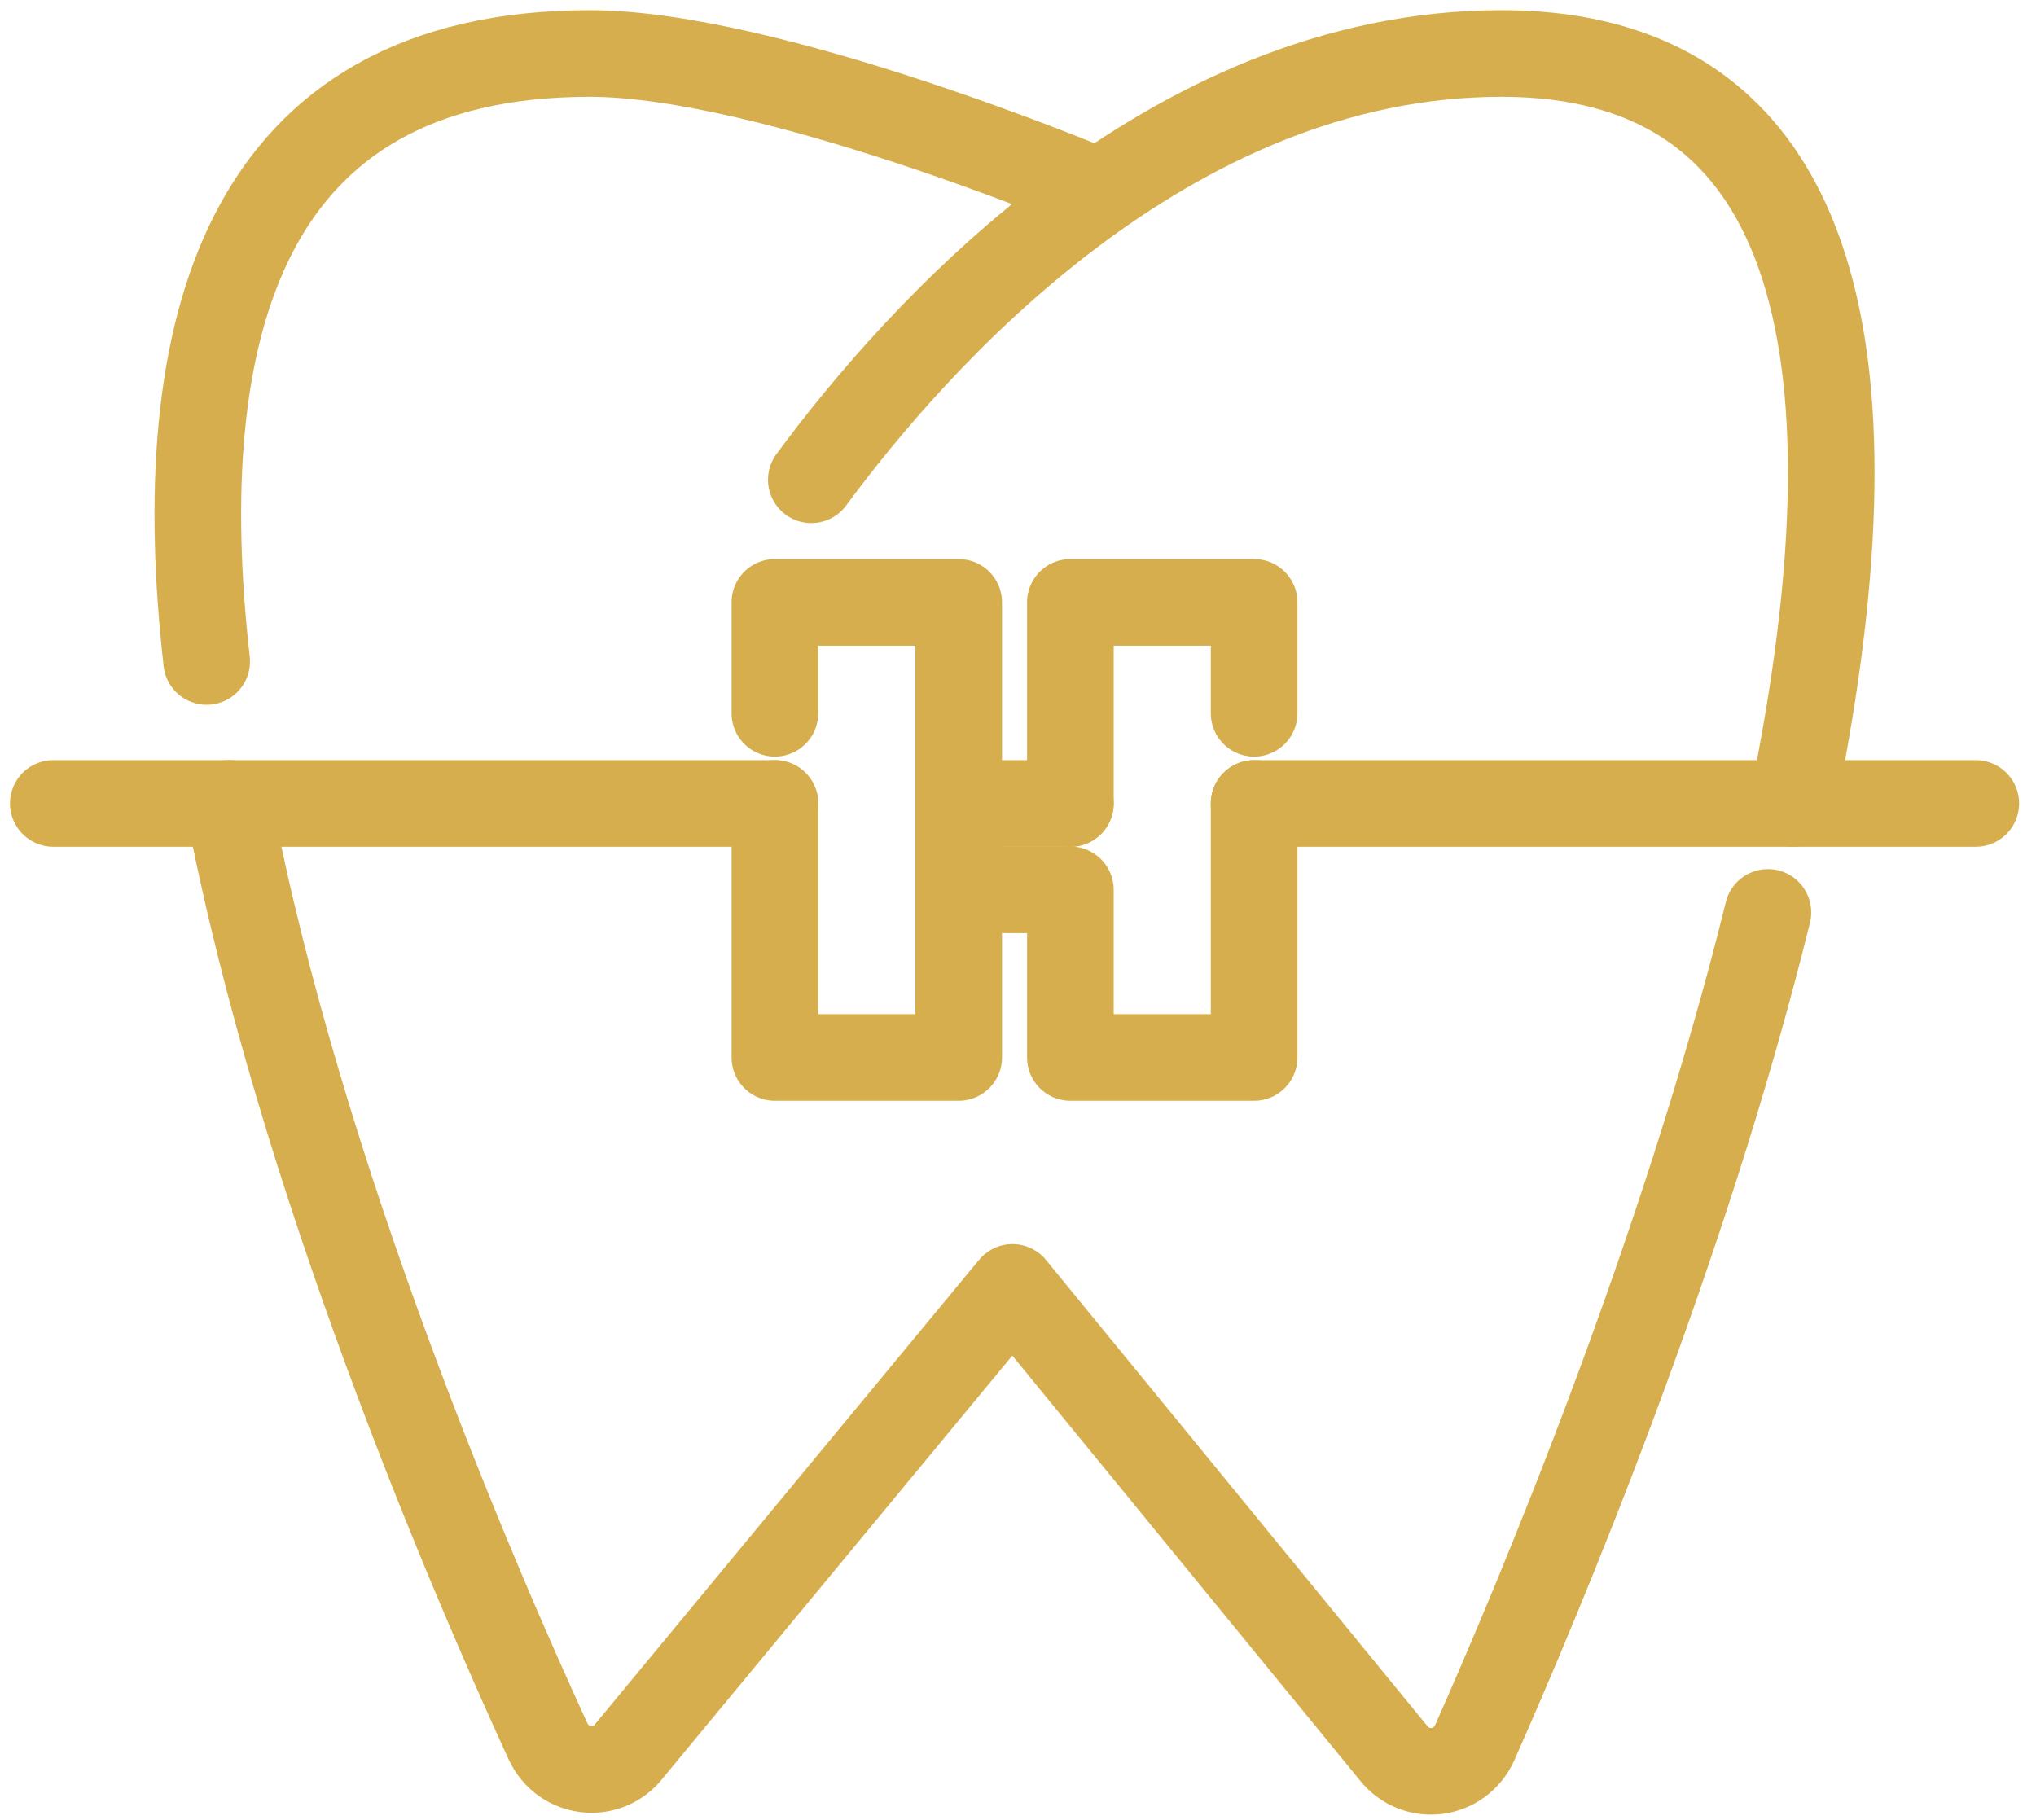
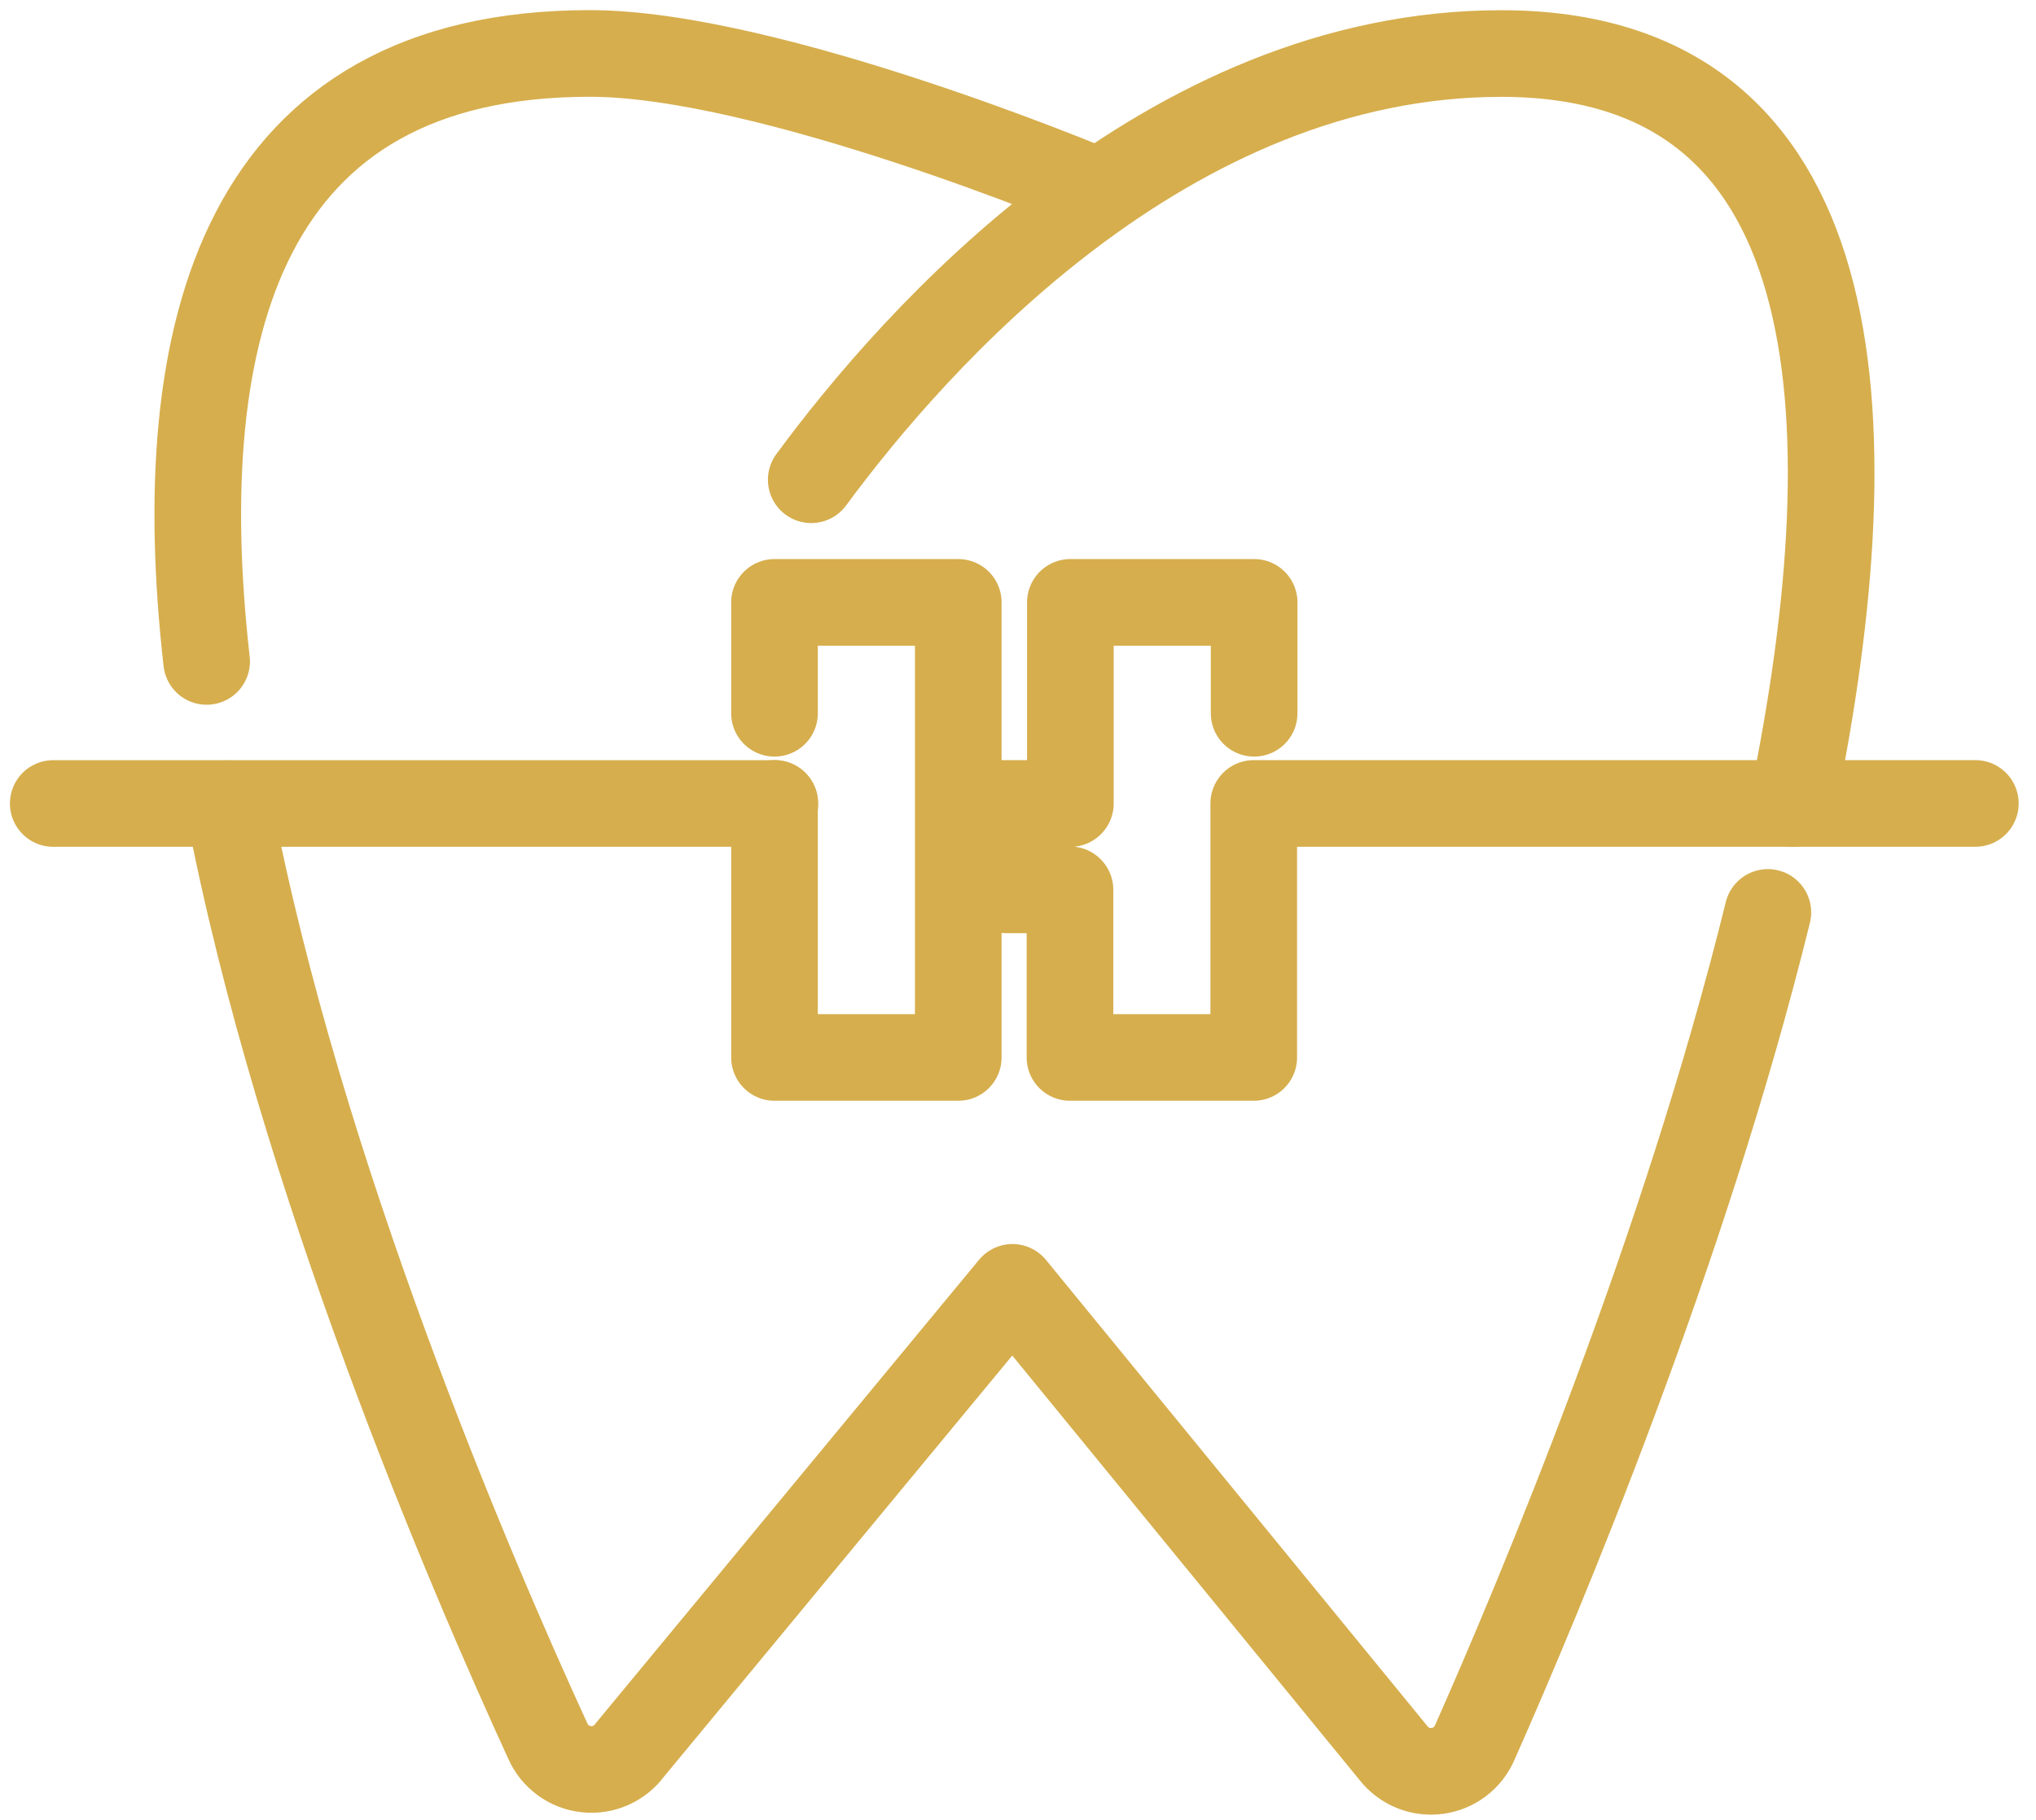
- <svg xmlns="http://www.w3.org/2000/svg" width="47px" height="42px" viewBox="0 0 47 42" version="1.1">
-   <defs />
-   <g id="Page-1" stroke="none" stroke-width="1" fill="none" fill-rule="evenodd" stroke-linecap="round" stroke-linejoin="round">
-     <g id="Home-Final---2" transform="translate(-713, -1134)" stroke="#D6AE4D" stroke-width="2">
-       <g id="Our-Services" transform="translate(20, 920)">
-         <g id="2" transform="translate(616, 185)">
-           <g id="Orthodontics" transform="translate(78, 30)">
-             <path d="M3.771,14.271 C2.903,6.589 4.606,0.235 12.616,0.235 C16.764,0.235 24.269,3.389 24.269,3.389" id="Stroke-1" />
-             <path d="M39.811,20.065 C37.876,27.916 34.536,35.867 33.047,39.225 C32.705,39.997 31.691,40.13 31.169,39.473 L22.373,28.722 L13.544,39.399 C13.038,40.083 12.004,39.973 11.648,39.197 C9.931,35.459 5.908,26.137 4.274,17.549" id="Stroke-3" />
-             <path d="M17.729,10.076 C20.109,6.846 25.923,0.235 33.659,0.235 C41.72,0.235 42.242,8.484 40.38,17.549" id="Stroke-5" />
-             <path d="M0.23,17.549 L16.888,17.549" id="Stroke-7" />
-             <path d="M27.951,17.549 L44.61,17.549" id="Stroke-9" />
-             <path d="M21.172,17.549 L23.709,17.549" id="Stroke-11" />
-             <polyline id="Stroke-13" points="16.888 17.549 16.888 23.413 21.131 23.413 21.131 12.907 16.888 12.907 16.888 15.467" />
-             <polyline id="Stroke-15" points="27.951 17.549 27.951 23.413 23.709 23.413 23.709 19.543 22.213 19.543" />
-             <polyline id="Stroke-17" points="23.709 17.549 23.709 12.907 27.951 12.907 27.951 15.467" />
-           </g>
-         </g>
-       </g>
-     </g>
+ <svg xmlns="http://www.w3.org/2000/svg" width="47" height="42">
+   <g stroke-width="2" stroke="#D6AE4D" fill="none" fill-rule="evenodd" stroke-linecap="round" stroke-linejoin="round">
+     <path d="M4.77 15.27c-.868-7.683.835-14.036 8.845-14.036 4.148 0 11.653 3.153 11.653 3.153M40.81 21.065c-1.935 7.85-5.275 15.802-6.764 19.16a1.1 1.1 0 0 1-1.878.248l-8.796-10.752-8.83 10.677a1.1 1.1 0 0 1-1.896-.202c-1.717-3.737-5.74-13.06-7.374-21.647m13.455-7.473c2.379-3.23 8.194-9.84 15.93-9.84 8.06 0 8.583 8.249 6.722 17.314m-40.15 0h16.659" />
+     <path d="M28.95 18.549H45.6m-23.438 0h2.537m-6.82 0v5.864h4.242V13.907h-4.242v2.56m11.063 2.082v5.864h-4.242v-3.87h-1.496" />
+     <path d="M24.709 18.549v-4.642h4.242v2.56" />
  </g>
</svg>
